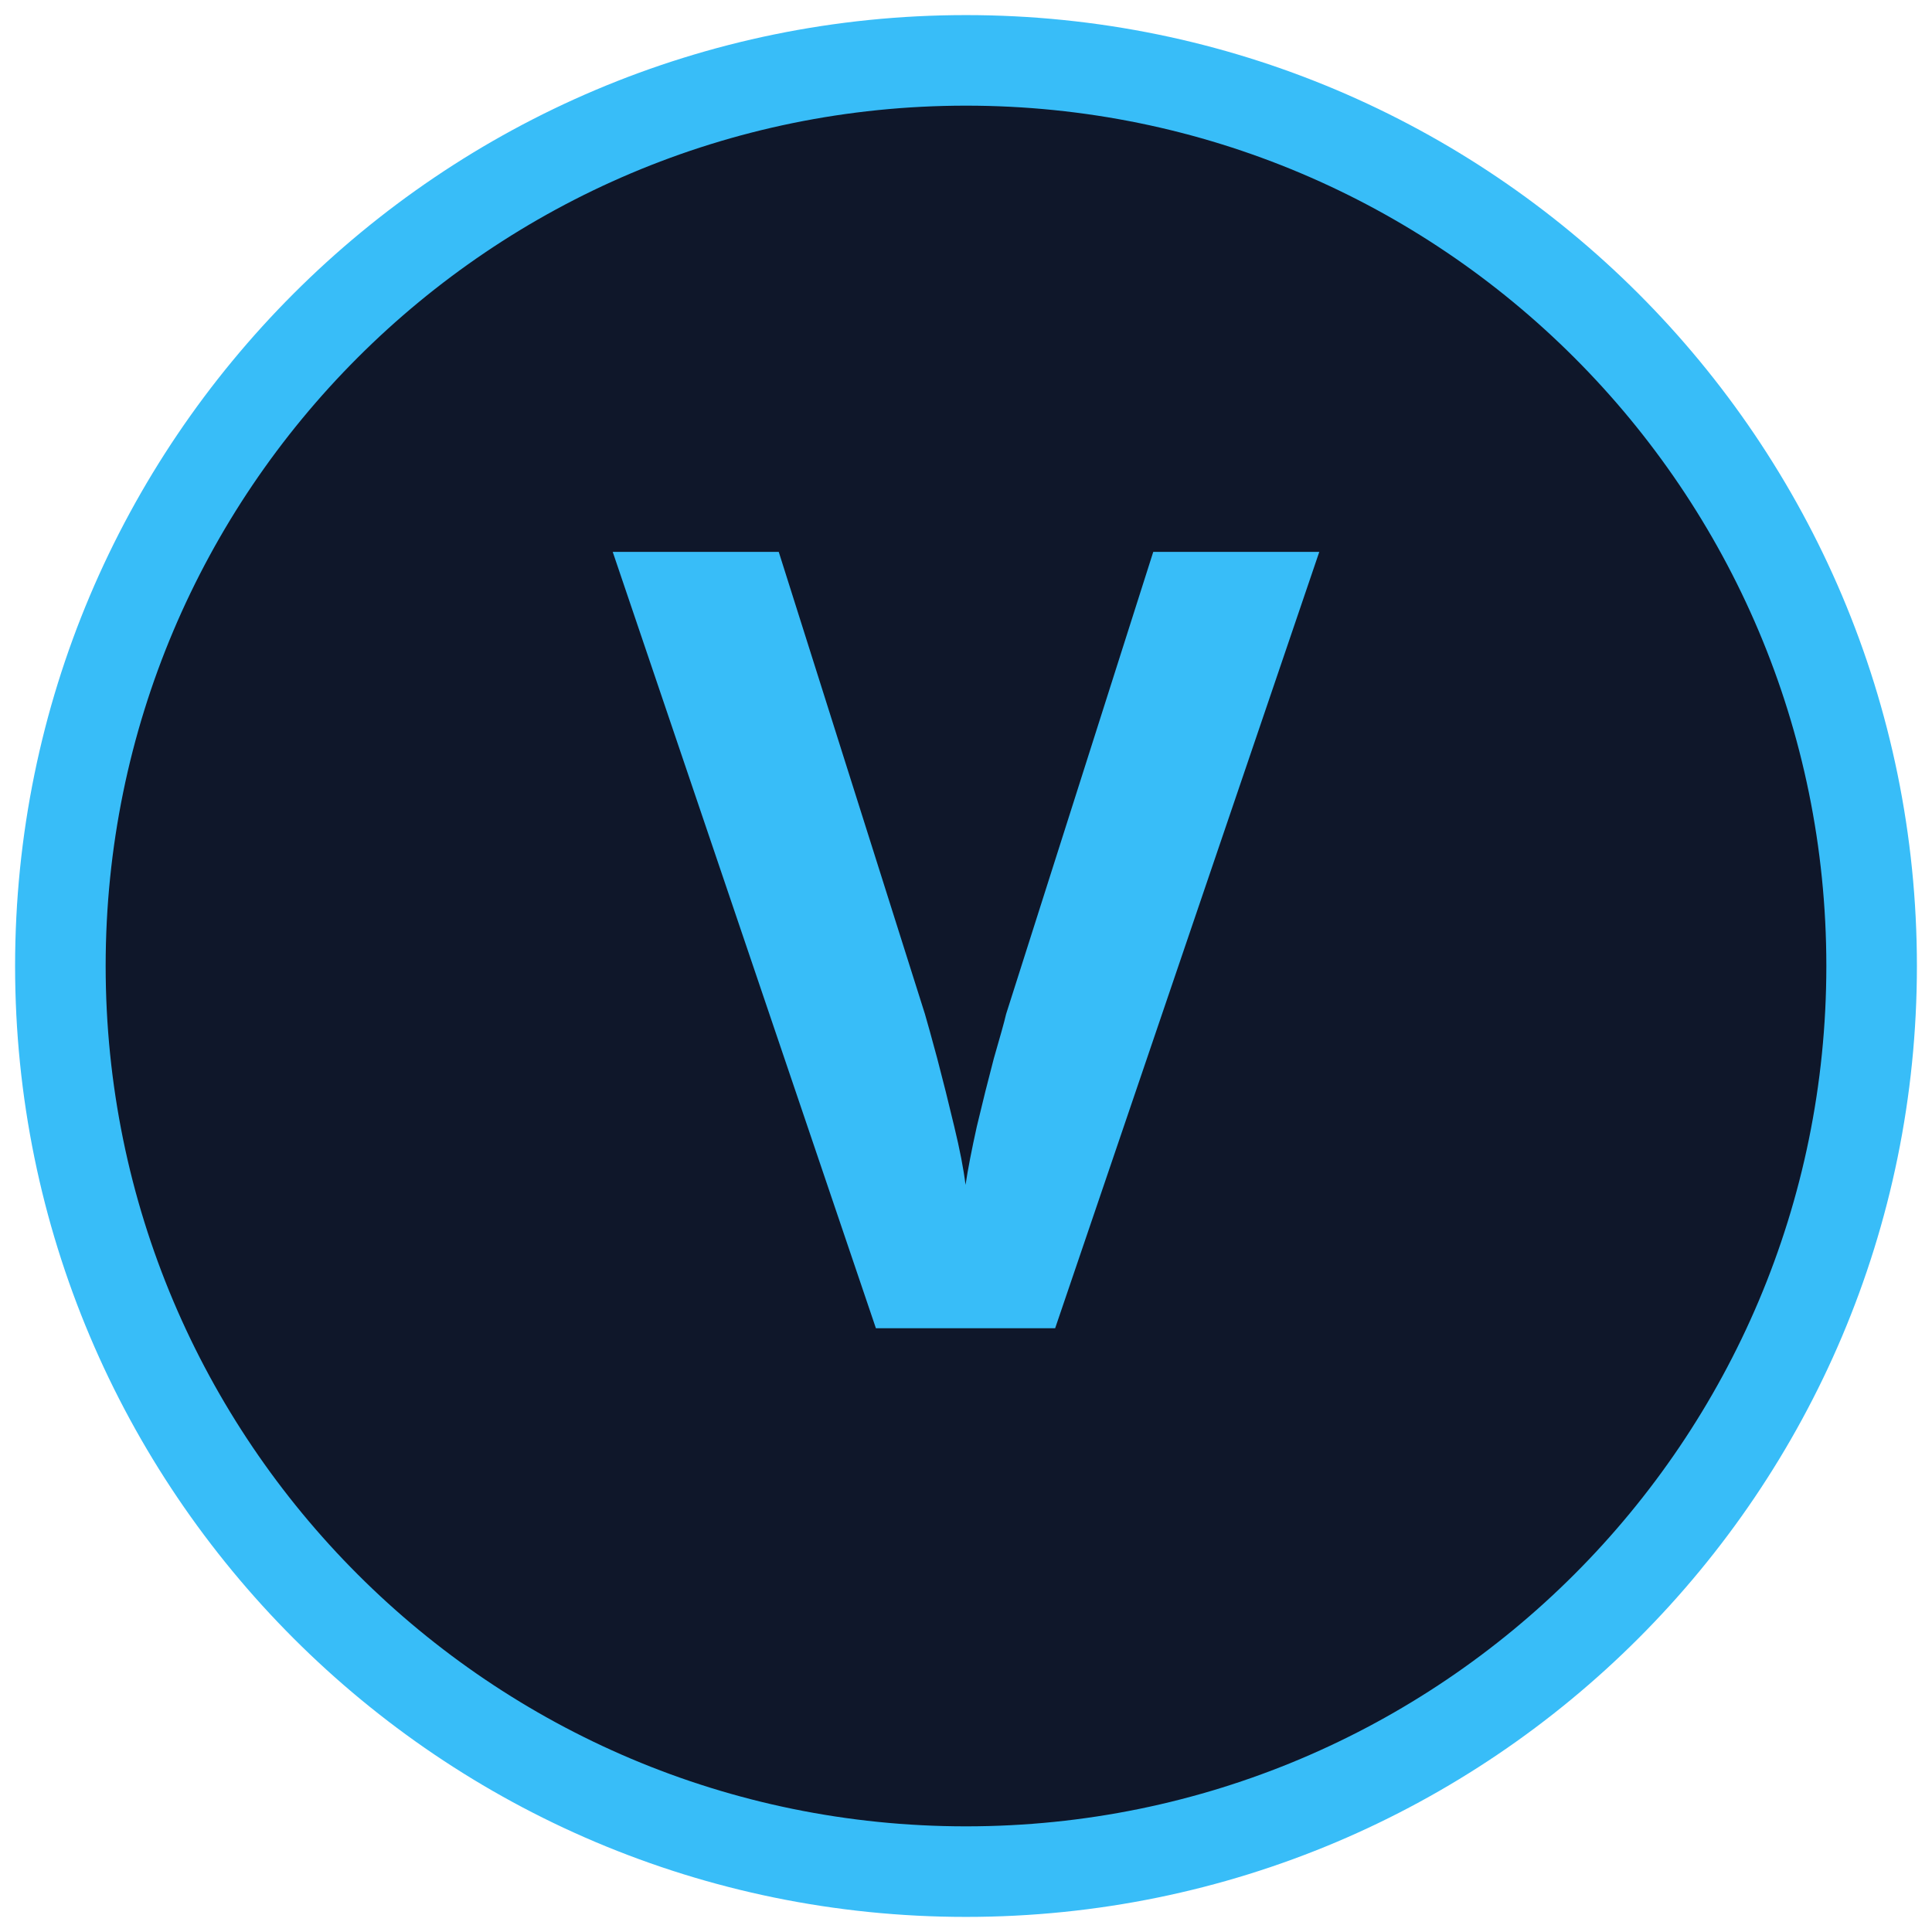
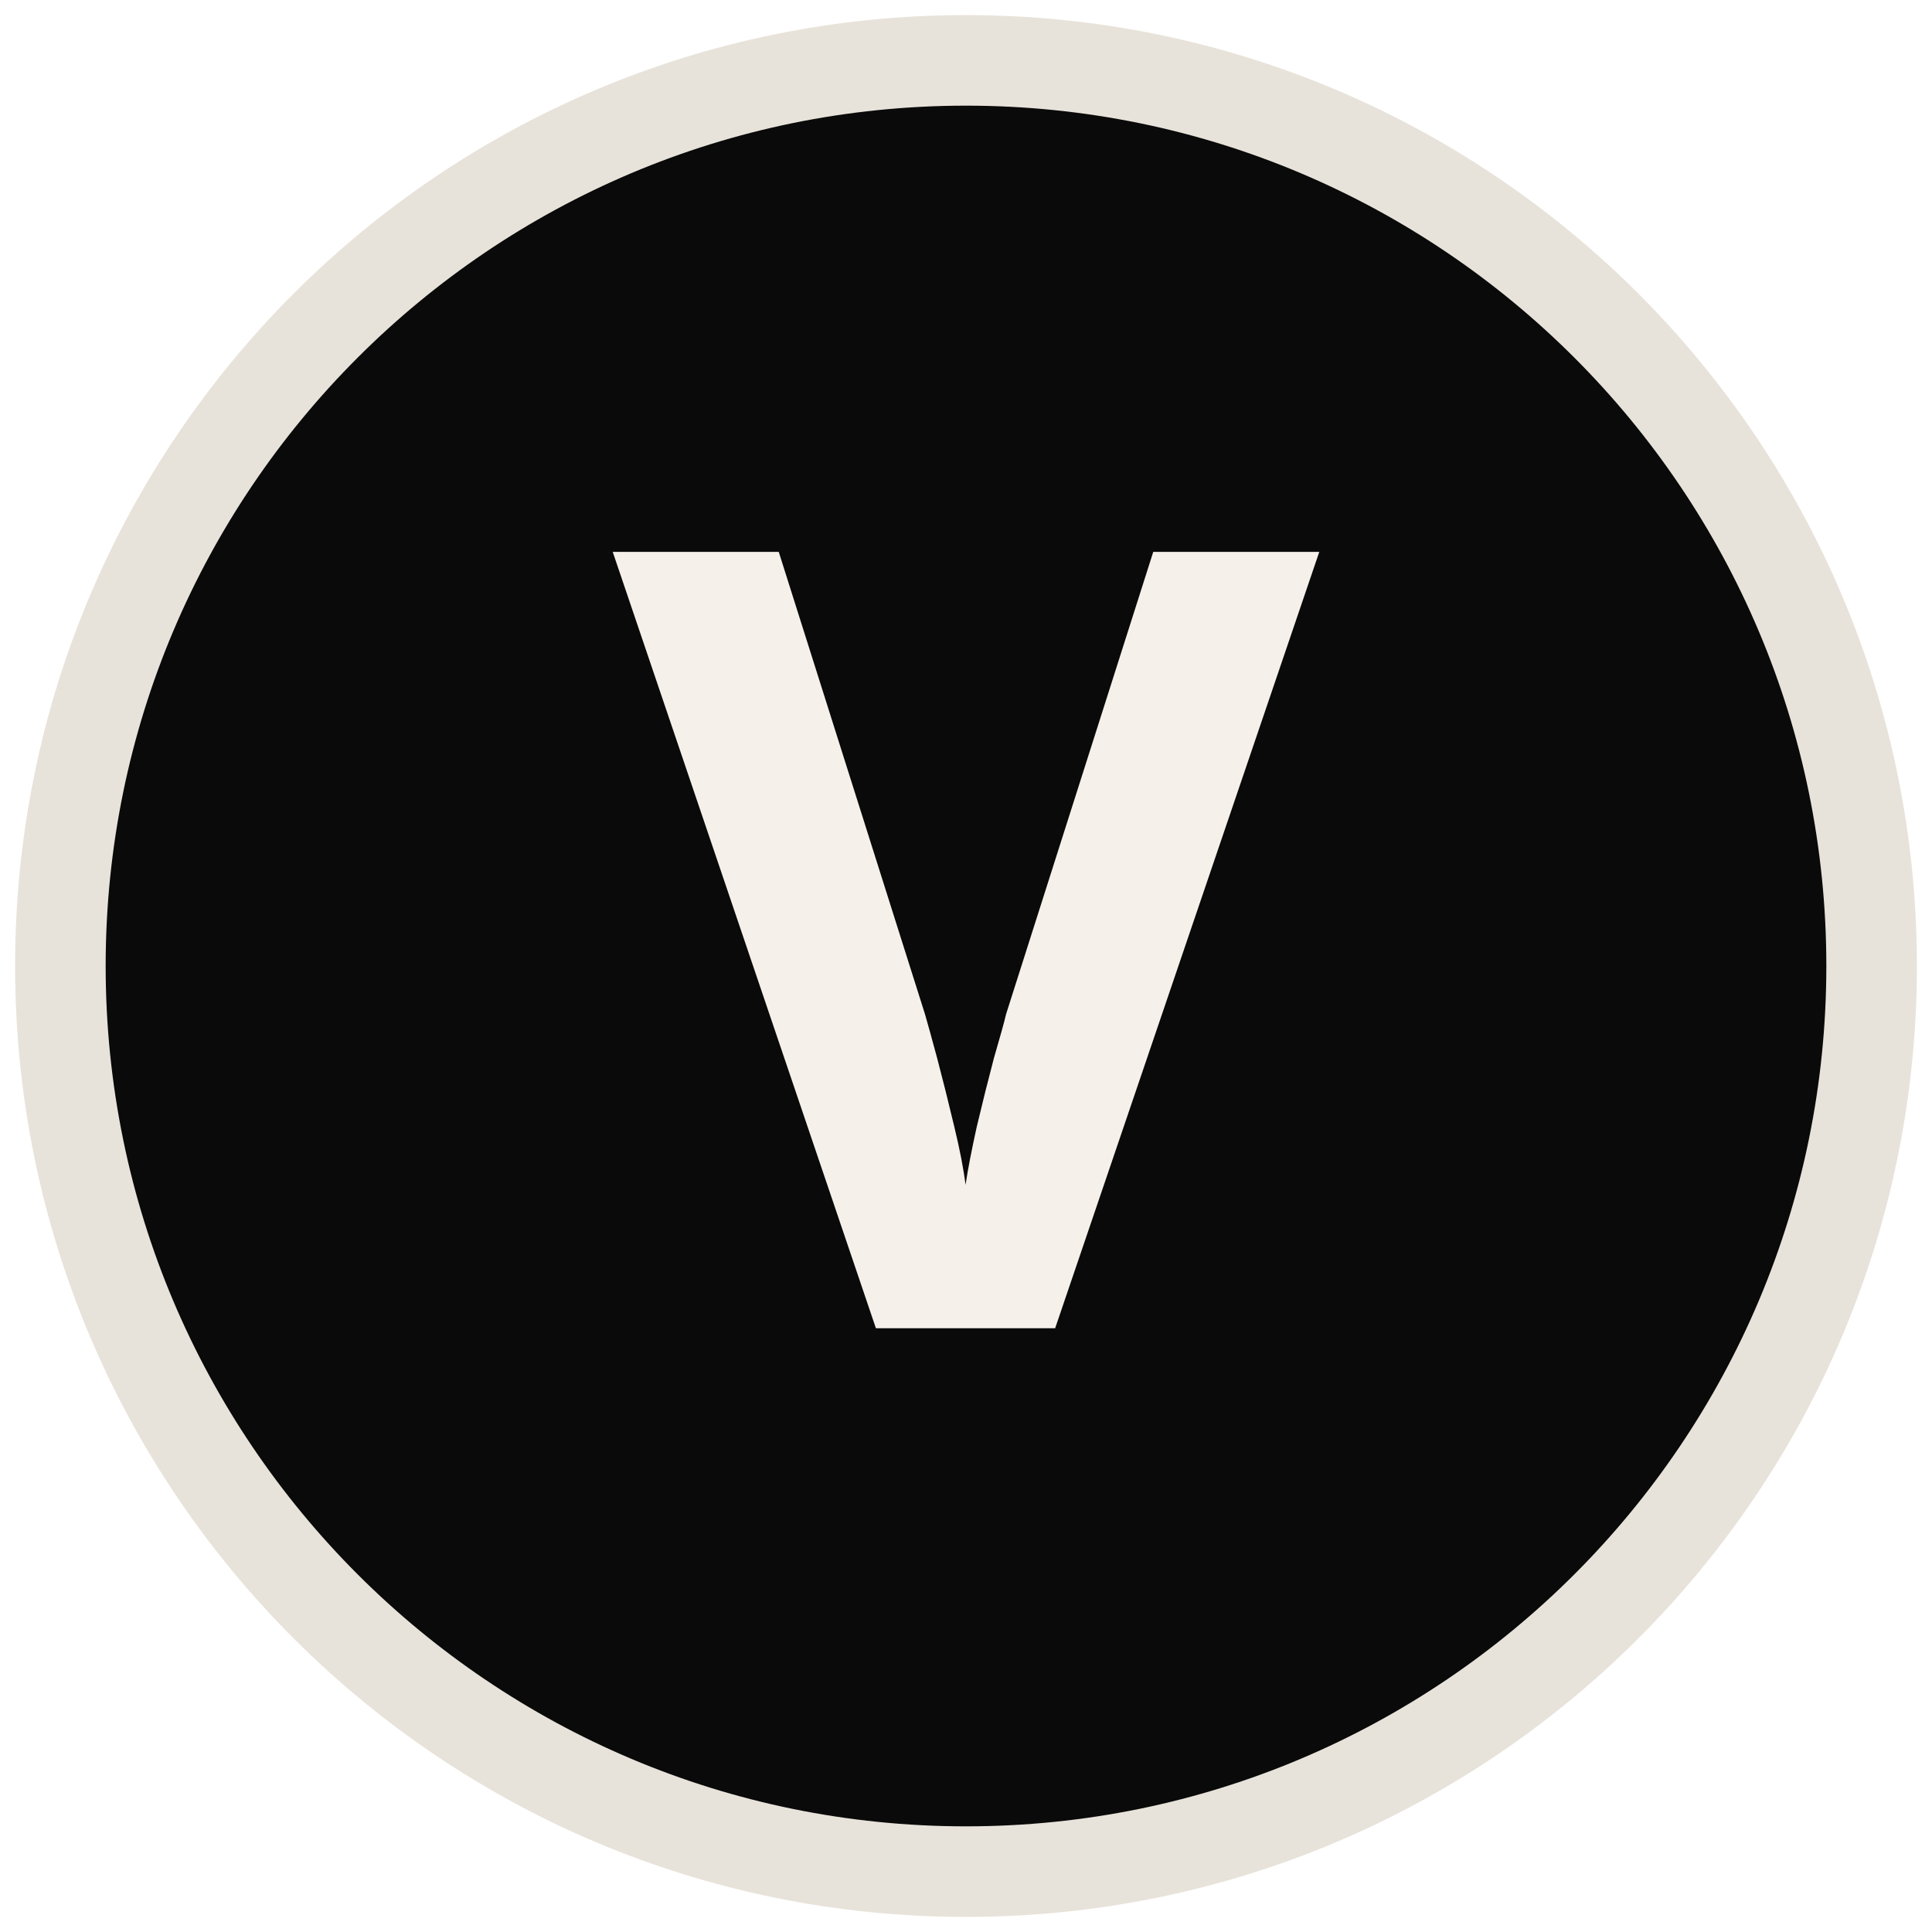
<svg xmlns="http://www.w3.org/2000/svg" viewBox="0 0 32 32">
-   <circle cx="16" cy="16" r="15" fill="#0f172a" stroke="#38bdf8" stroke-width="1.5" />
-   <text x="16" y="22" text-anchor="middle" font-family="system-ui,sans-serif" font-weight="700" font-size="18" fill="#38bdf8">V</text>
+   <circle cx="16" cy="16" r="15" fill="#0a0a0a" stroke="#e8e3da" stroke-width="1.5" />
+   <text x="16" y="22" text-anchor="middle" font-family="system-ui,sans-serif" font-weight="700" font-size="18" fill="#f5f1ea">V</text>
</svg>
